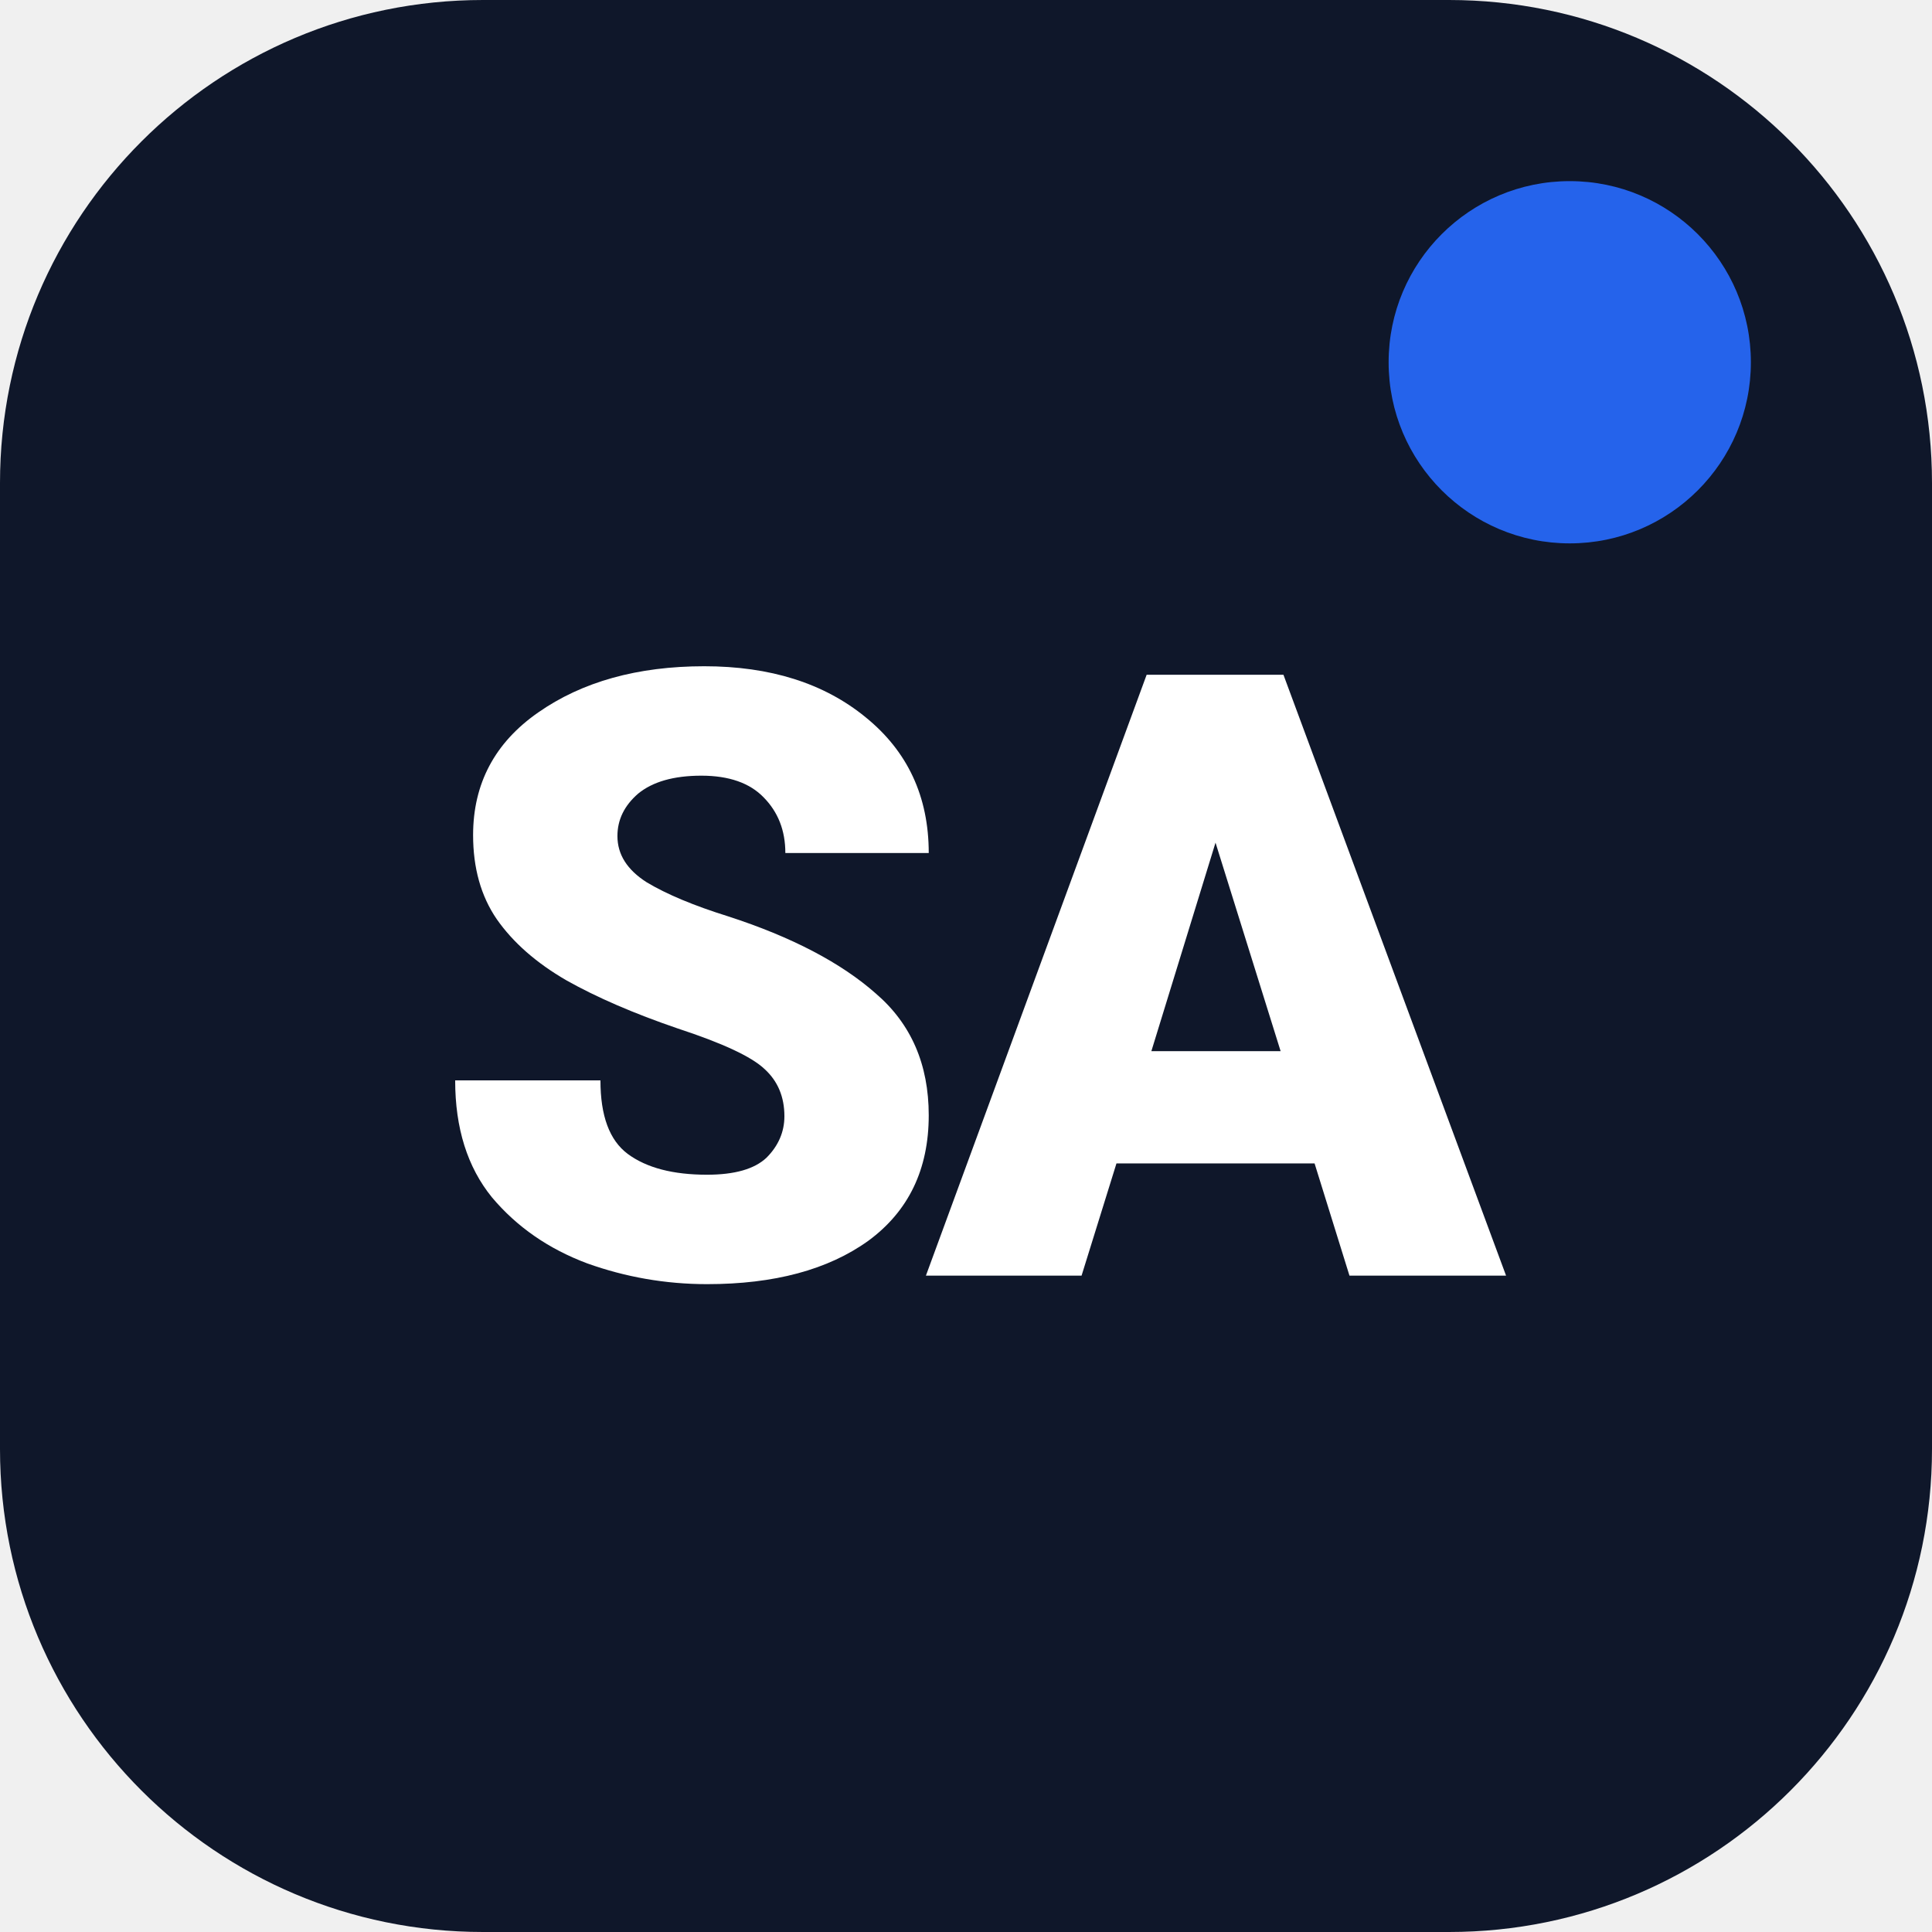
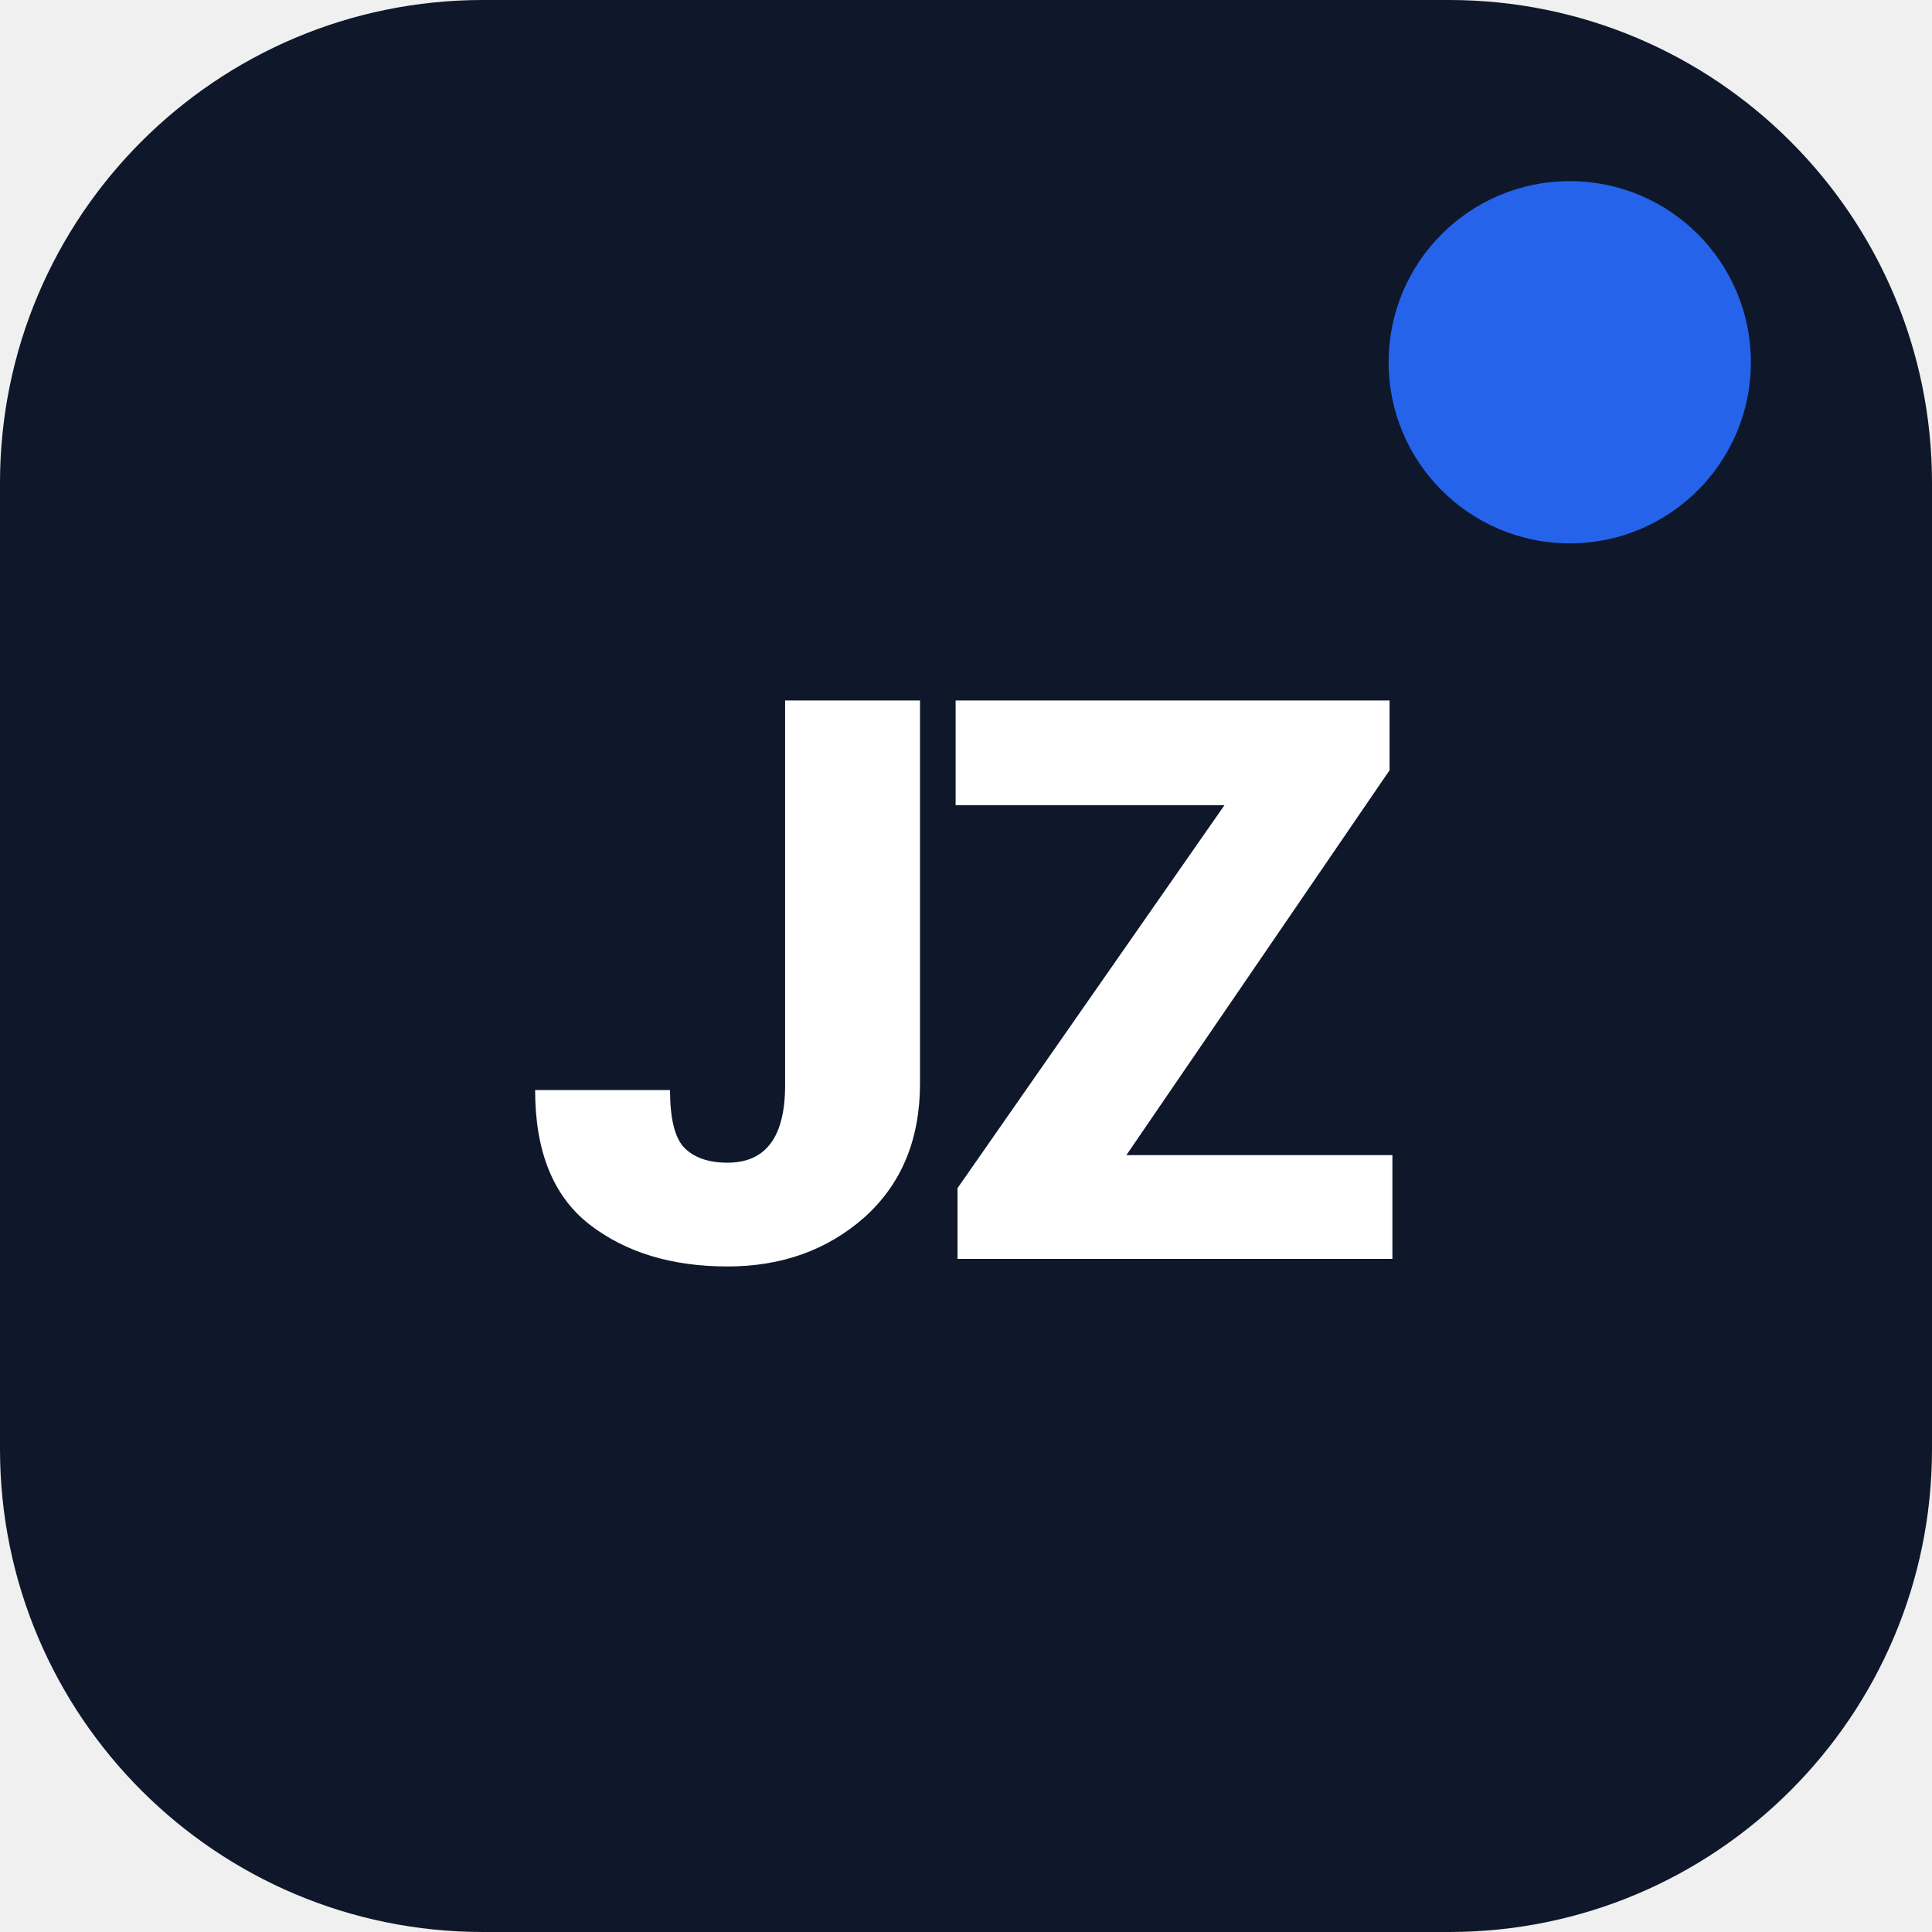
<svg xmlns="http://www.w3.org/2000/svg" viewBox="0 0 32 32" width="32" height="32">
  <rect width="32" height="32" rx="8" fill="#0f172a" />
-   <text x="50%" y="54%" dominant-baseline="middle" text-anchor="middle" font-family="-apple-system, BlinkMacSystemFont, 'Segoe UI', Roboto, sans-serif" font-weight="900" font-size="14" fill="#ffffff" letter-spacing="-0.5">SA</text>
+   <text x="50%" y="54%" dominant-baseline="middle" text-anchor="middle" font-family="-apple-system, BlinkMacSystemFont, 'Segoe UI', Roboto, sans-serif" font-weight="900" font-size="13" fill="#ffffff" letter-spacing="-0.5">JZ</text>
  <circle cx="26" cy="6" r="3" fill="#2563eb" />
</svg>
